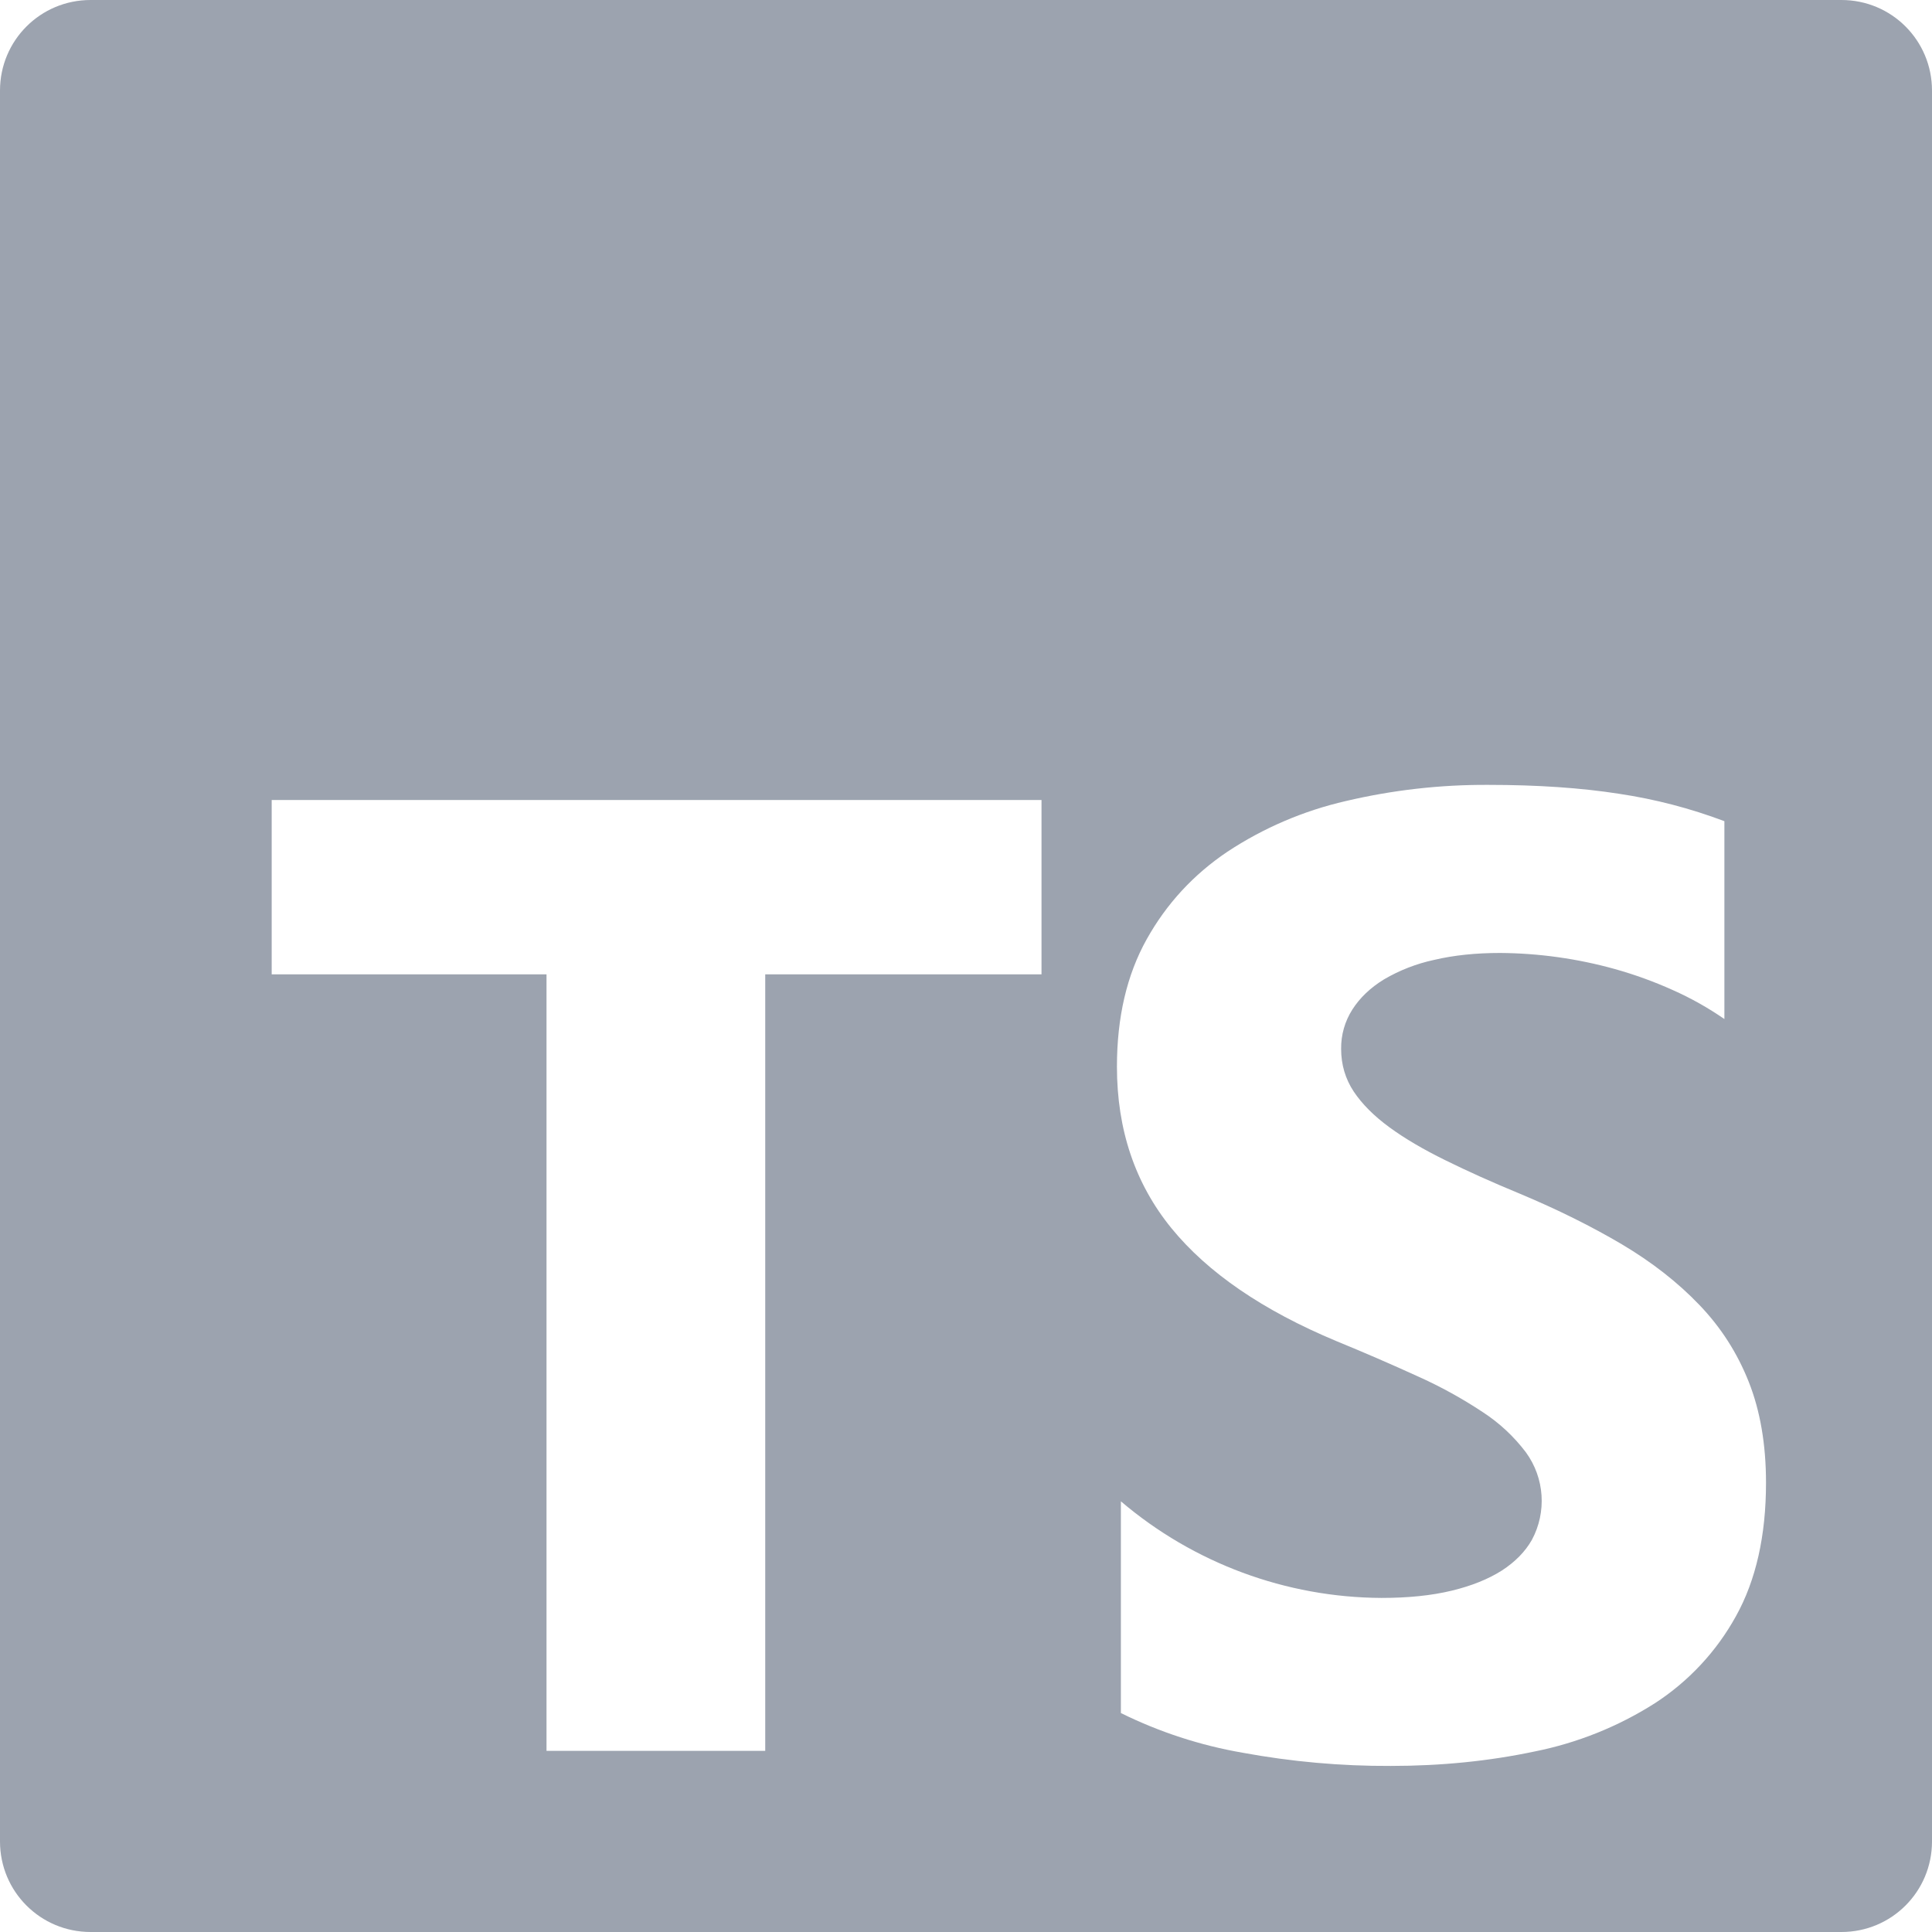
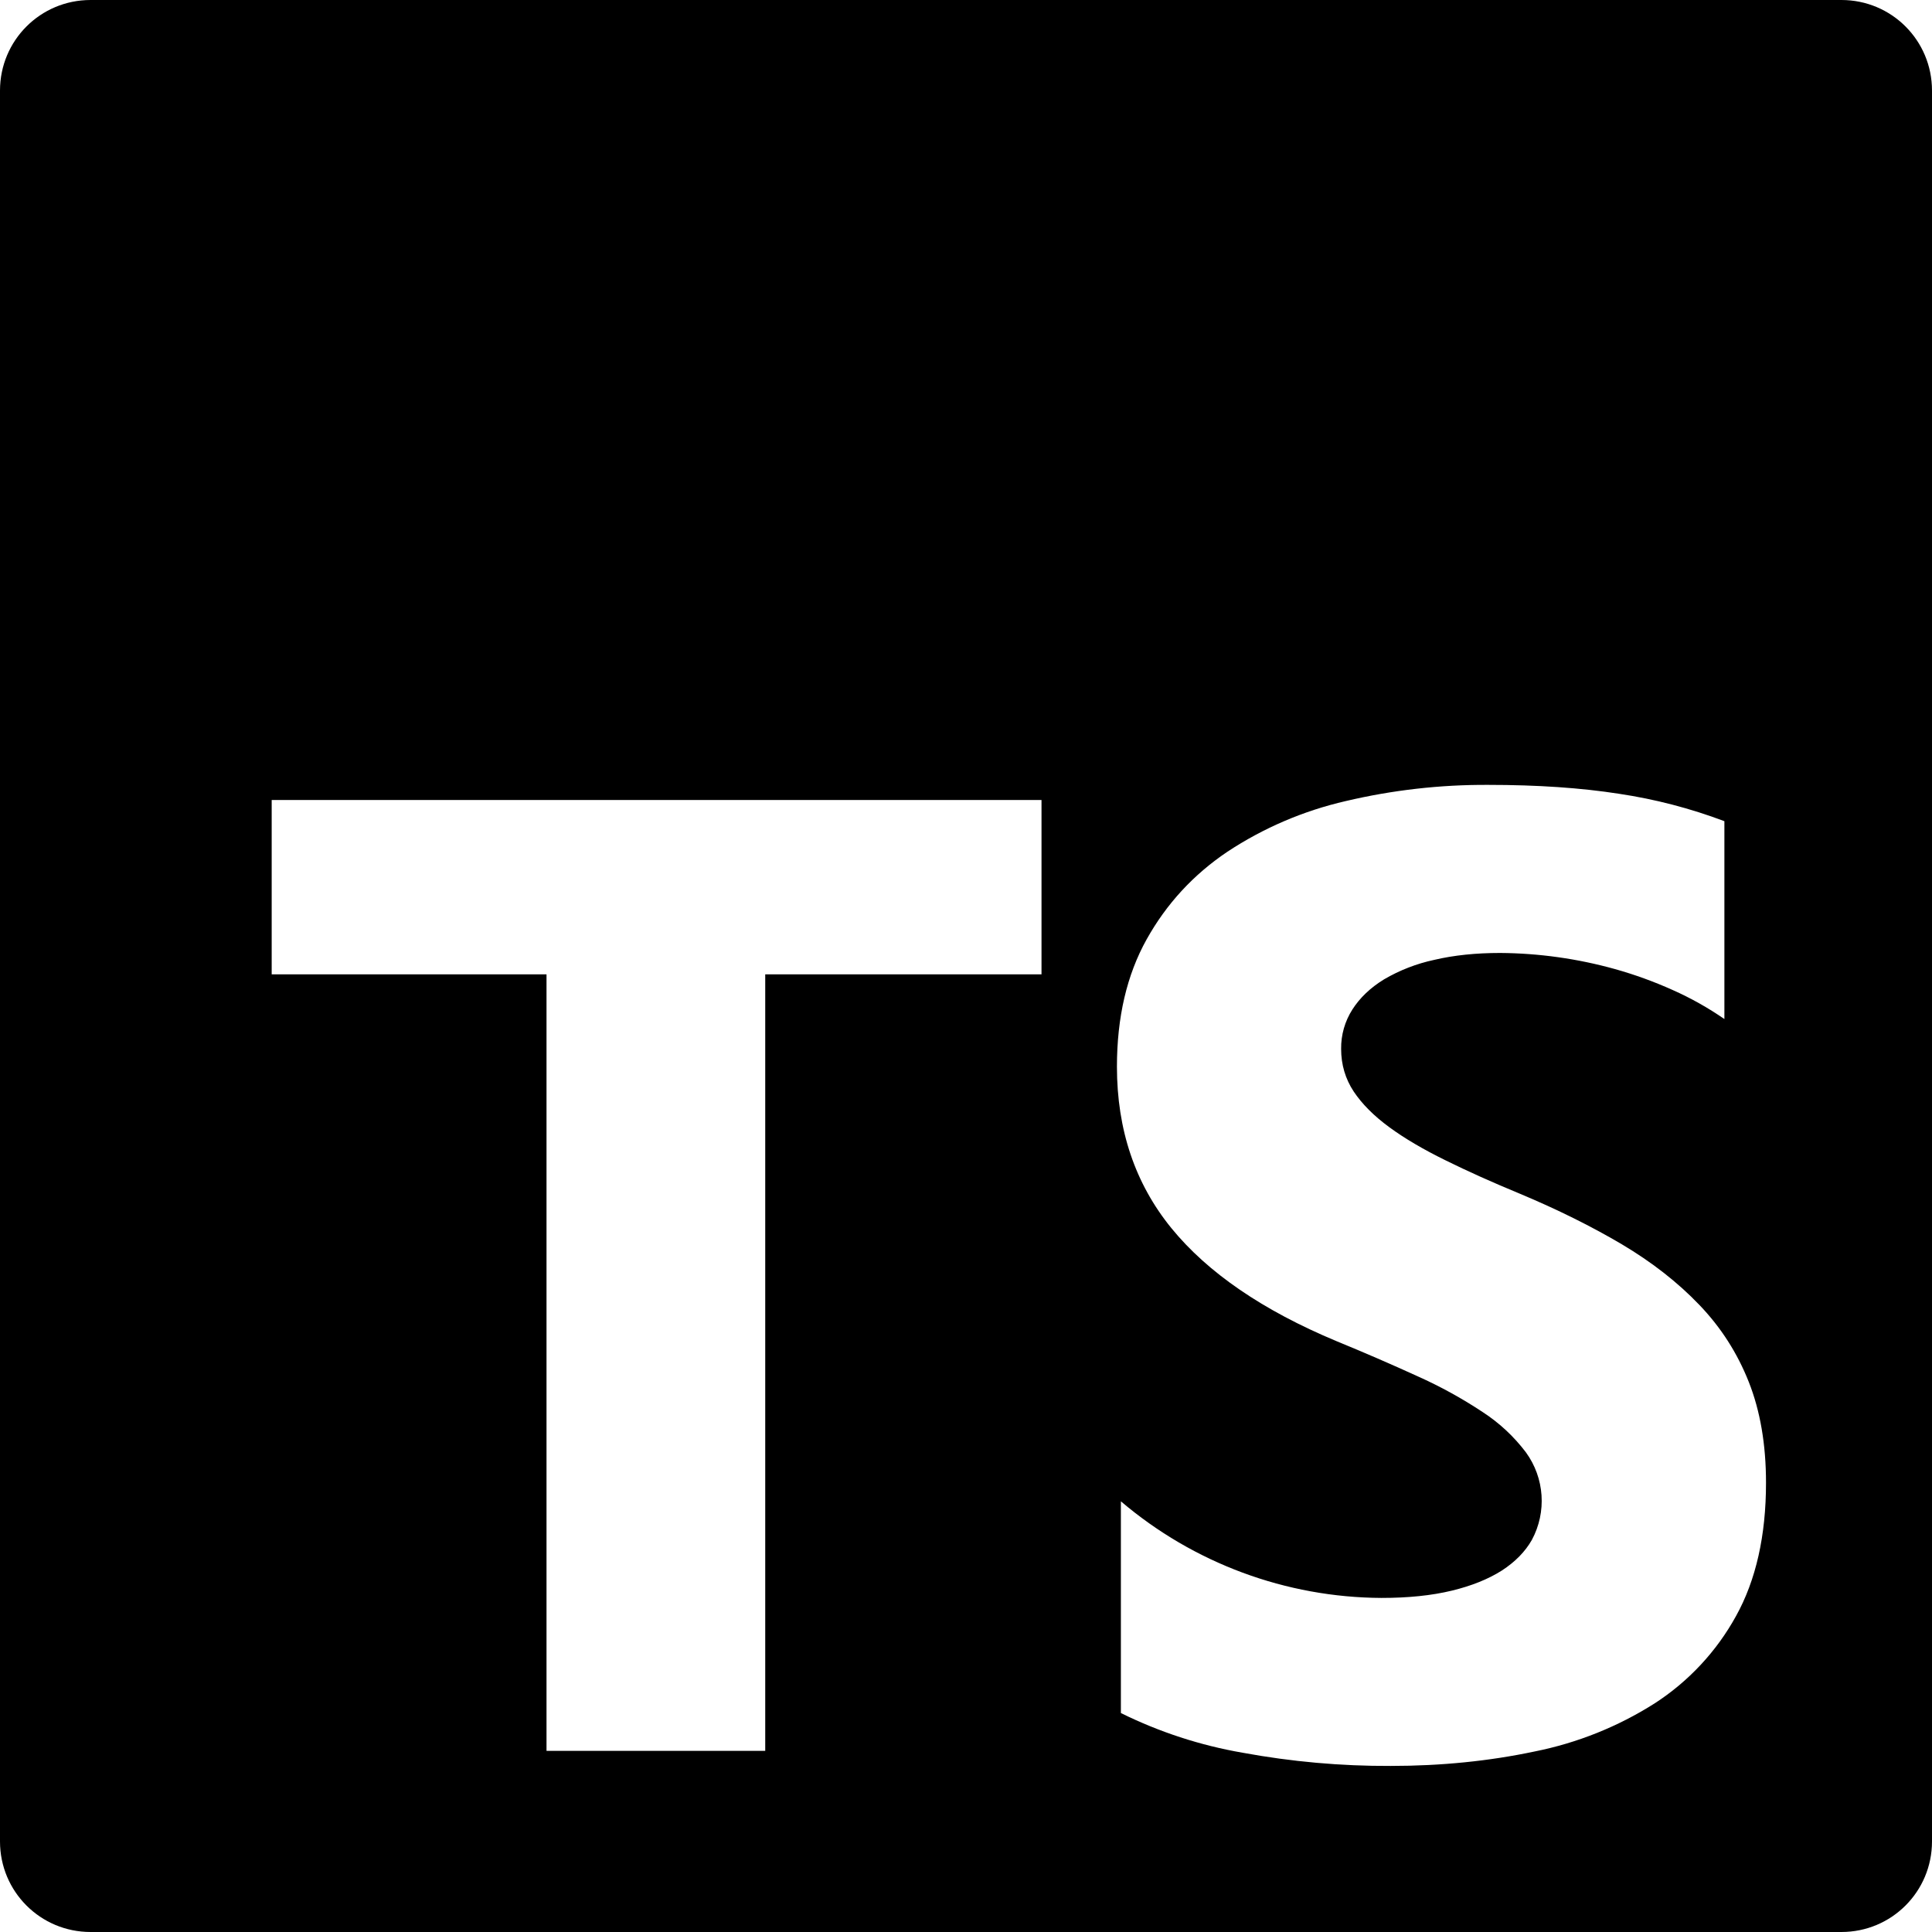
- <svg xmlns="http://www.w3.org/2000/svg" fill="#9ca3af" role="img" viewBox="0 0 24 24">
+ <svg xmlns="http://www.w3.org/2000/svg" fill="currentColor" role="img" viewBox="0 0 24 24">
  <path d="M1.125 0C.502 0 0 .502 0 1.125v21.75C0 23.498.502 24 1.125 24h21.75c.623 0 1.125-.502 1.125-1.125V1.125C24 .502 23.498 0 22.875 0zm17.363 9.75c.612 0 1.154.037 1.627.111a6.38 6.38 0 0 1 1.306.34v2.458a3.95 3.95 0 0 0-.643-.361 5.093 5.093 0 0 0-.717-.26 5.453 5.453 0 0 0-1.426-.2c-.3 0-.573.028-.819.086a2.1 2.1 0 0 0-.623.242c-.17.104-.3.229-.393.374a.888.888 0 0 0-.14.49c0 .196.053.373.156.529.104.156.252.304.443.444s.423.276.696.41c.273.135.582.274.926.416.47.197.892.407 1.266.628.374.222.695.473.963.753.268.279.472.598.614.957.142.359.214.776.214 1.253 0 .657-.125 1.21-.373 1.656a3.033 3.033 0 0 1-1.012 1.085 4.38 4.38 0 0 1-1.487.596c-.566.12-1.163.18-1.79.18a9.916 9.916 0 0 1-1.84-.164 5.544 5.544 0 0 1-1.512-.493v-2.63a5.033 5.033 0 0 0 3.237 1.2c.333 0 .624-.03.872-.09.249-.06.456-.144.623-.25.166-.108.29-.234.373-.38a1.023 1.023 0 0 0-.074-1.089 2.12 2.12 0 0 0-.537-.5 5.597 5.597 0 0 0-.807-.444 27.72 27.72 0 0 0-1.007-.436c-.918-.383-1.602-.852-2.053-1.405-.45-.553-.676-1.222-.676-2.005 0-.614.123-1.141.369-1.582.246-.441.58-.804 1.004-1.089a4.494 4.494 0 0 1 1.47-.629 7.536 7.536 0 0 1 1.77-.201zm-15.113.188h9.563v2.166H9.506v9.646H6.789v-9.646H3.375z" />
</svg>
